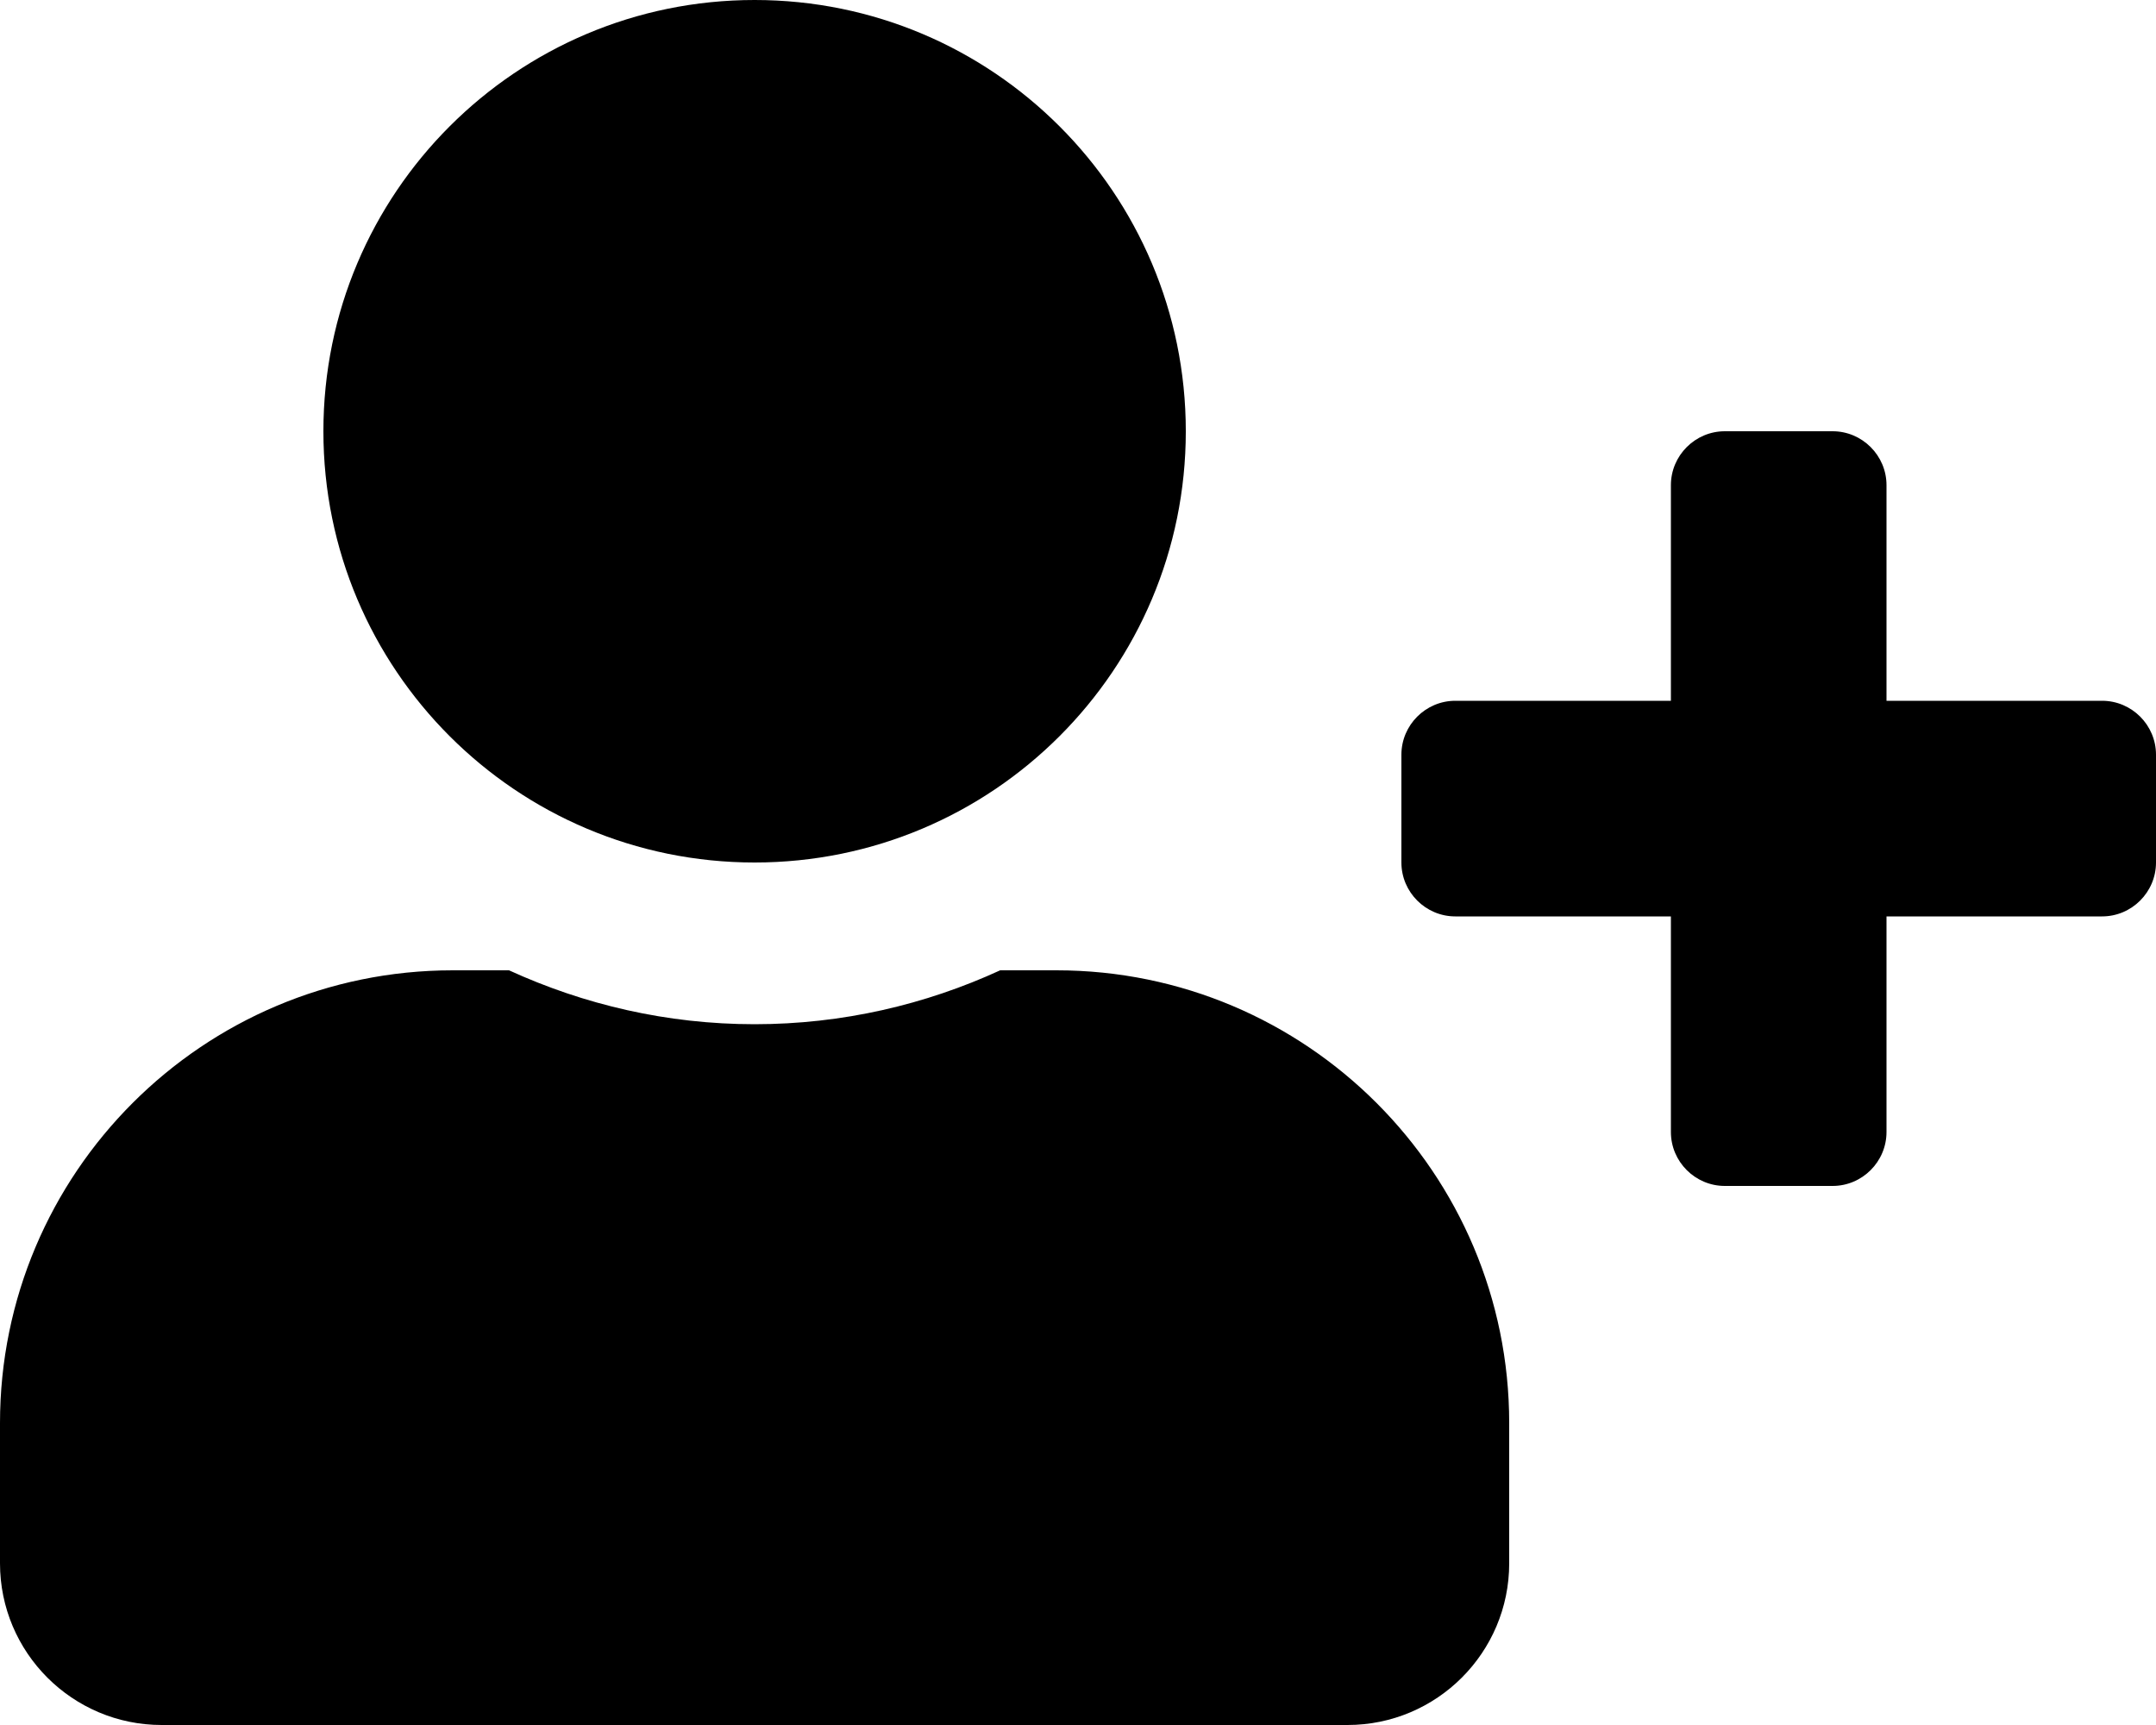
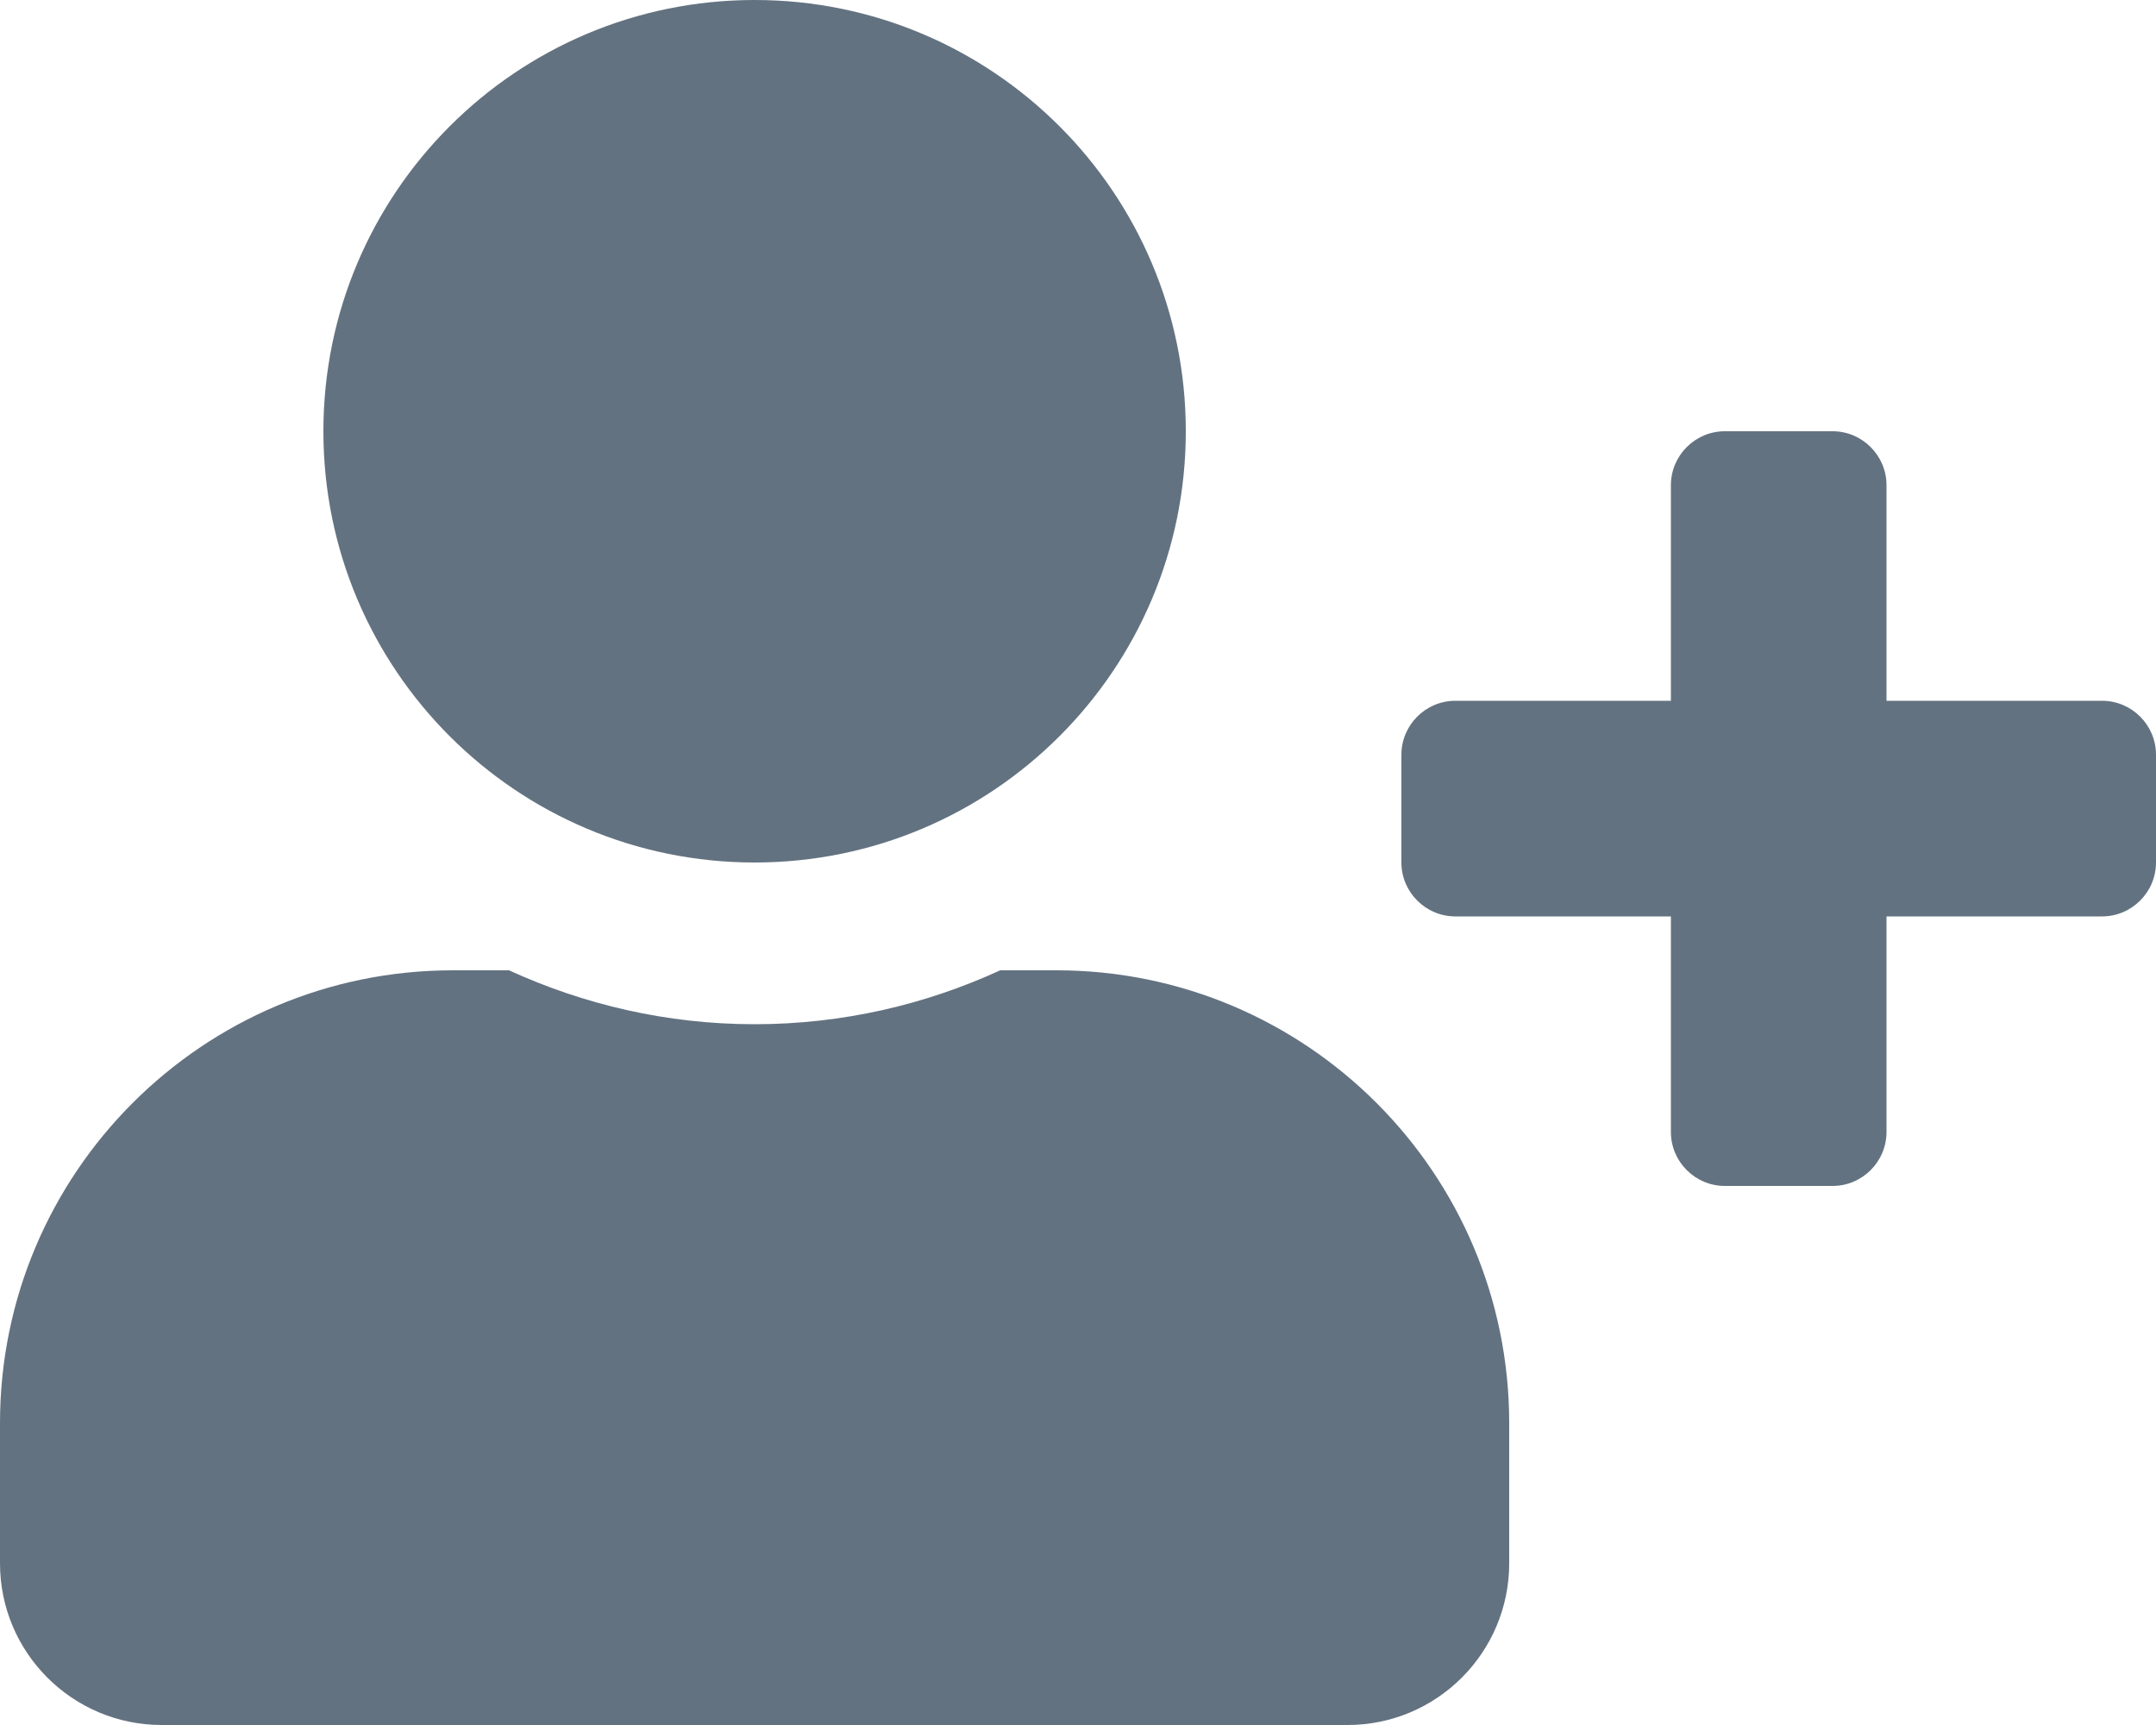
<svg xmlns="http://www.w3.org/2000/svg" aria-hidden="true" focusable="false" data-prefix="fas" data-icon="user-plus" class="svg-inline--fa fa-user-plus fa-w-20" role="img" viewBox="0 0 640 512">
-   <path fill="currentColor" d="M624 208h-64v-64c0-8.8-7.2-16-16-16h-32c-8.8 0-16 7.2-16 16v64h-64c-8.8 0-16 7.2-16 16v32c0 8.8 7.2 16 16 16h64v64c0 8.8 7.2 16 16 16h32c8.8 0 16-7.2 16-16v-64h64c8.8 0 16-7.2 16-16v-32c0-8.8-7.2-16-16-16zm-400 48c70.7 0 128-57.3 128-128S294.7 0 224 0 96 57.3 96 128s57.3 128 128 128zm89.6 32h-16.7c-22.2 10.2-46.9 16-72.9 16s-50.6-5.8-72.9-16h-16.7C60.2 288 0 348.2 0 422.4V464c0 26.5 21.5 48 48 48h352c26.5 0 48-21.5 48-48v-41.6c0-74.2-60.2-134.4-134.4-134.4z" />
+   <path fill="#637280" d="M624 208h-64v-64c0-8.8-7.2-16-16-16h-32c-8.8 0-16 7.2-16 16v64h-64c-8.8 0-16 7.2-16 16v32c0 8.8 7.2 16 16 16h64v64c0 8.8 7.2 16 16 16h32c8.8 0 16-7.2 16-16v-64h64c8.8 0 16-7.2 16-16v-32c0-8.8-7.2-16-16-16zm-400 48c70.7 0 128-57.3 128-128S294.7 0 224 0 96 57.3 96 128s57.3 128 128 128zm89.6 32h-16.7c-22.2 10.2-46.9 16-72.9 16s-50.6-5.8-72.9-16h-16.7C60.2 288 0 348.2 0 422.4V464c0 26.5 21.5 48 48 48h352c26.5 0 48-21.5 48-48v-41.6c0-74.2-60.2-134.4-134.4-134.4z" />
</svg>
